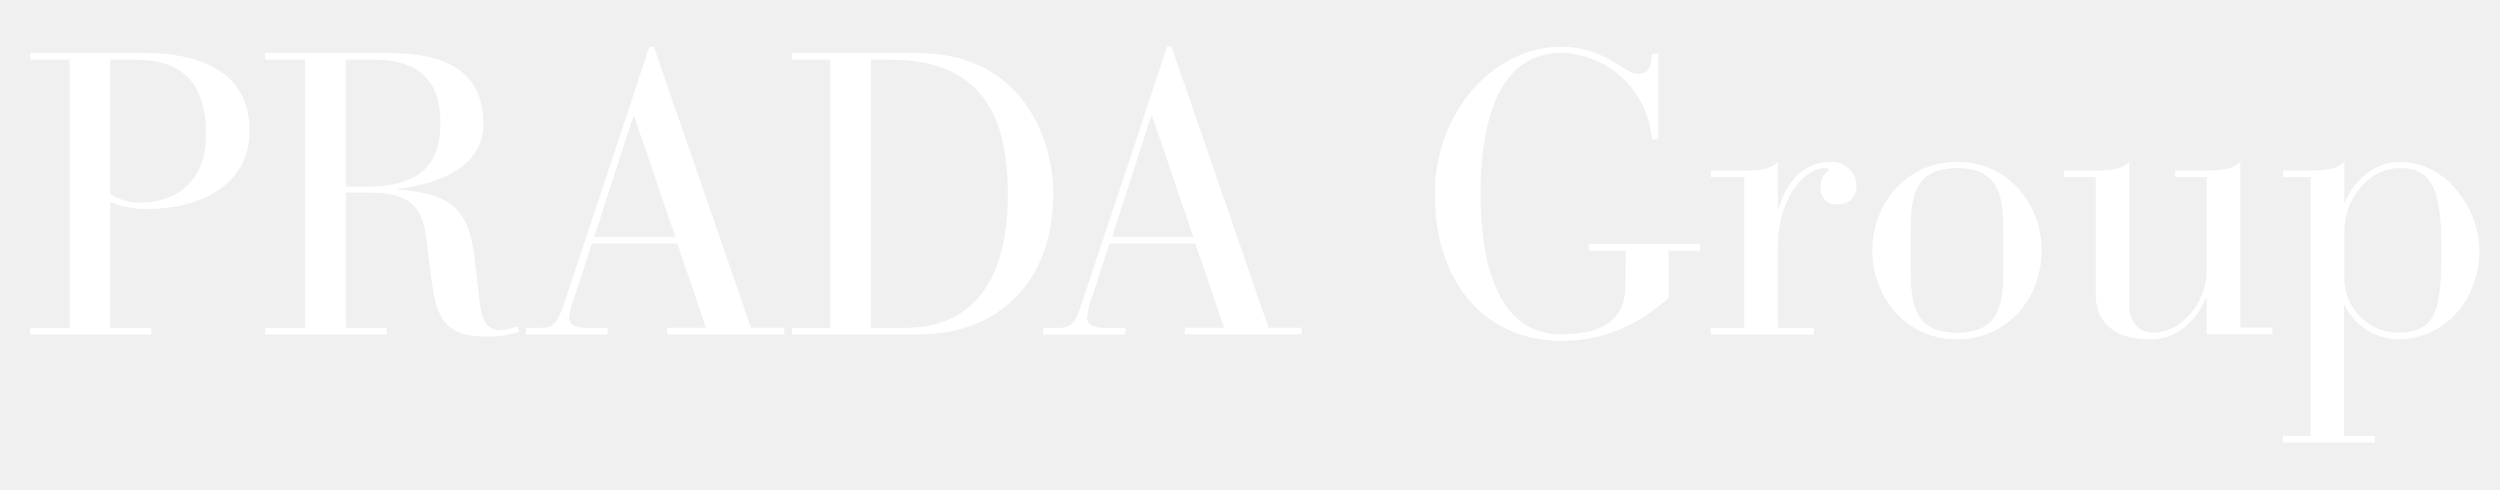
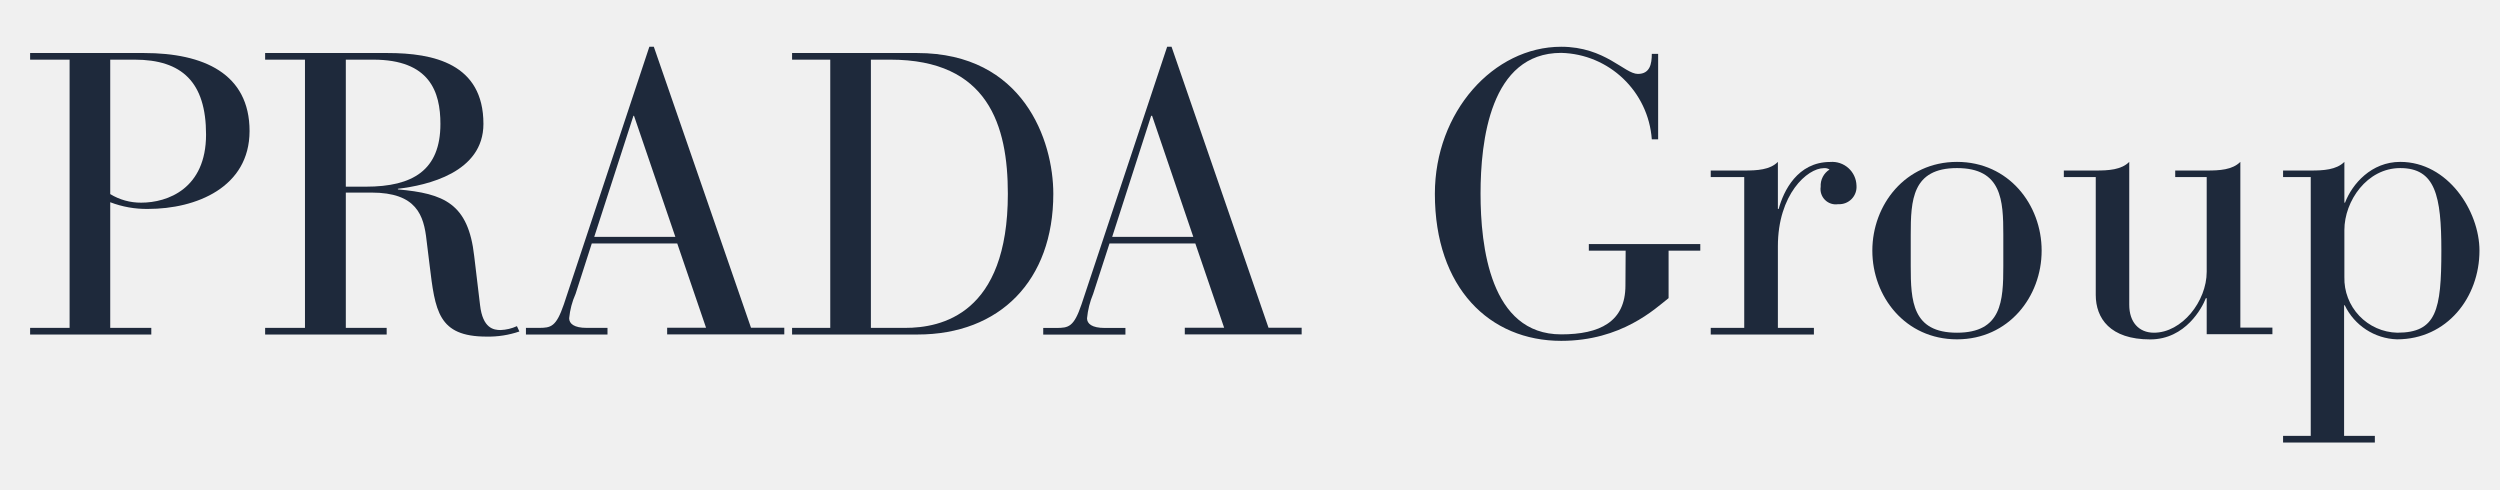
<svg xmlns="http://www.w3.org/2000/svg" id="layout" viewBox="0 0 347 68">
  <defs>
    <style>
      .cls-1 {
-         fill: #fff;
+         fill: #1e293b;
      }
    </style>
  </defs>
  <g>
    <path class="cls-1" d="M9.66,8.28H4.18V7.36H20c8.26,0,14.64,2.86,14.64,10.84C34.62,26,27.25,29,20.54,29a14.09,14.09,0,0,1-5.24-.93V45.51H21v.92H4.18v-.92H9.66ZM15.3,26.94a8.13,8.13,0,0,0,4.3,1.19c3.66,0,9-1.94,9-9.45,0-7.27-3.33-10.4-9.92-10.4H15.3Z" />
    <path class="cls-1" d="M42.33,8.28H36.8V7.36h17c6.36,0,13.3,1.46,13.3,9.84,0,6.75-7.81,8.53-11.87,9v.09c6.39.57,9.77,1.94,10.59,9.26l.81,6.78c.37,3.28,1.92,3.48,2.85,3.48a6,6,0,0,0,2.27-.54l.34.74a13.23,13.23,0,0,1-4.55.71c-6.76,0-7.14-3.59-7.92-10l-.41-3.33c-.38-3.51-1.38-6.66-7.65-6.66H48V45.51h5.67v.92H36.8v-.92h5.53ZM48,25.91h2.79c6.53,0,10.34-2.3,10.34-8.71,0-4.45-1.47-8.92-9.33-8.92H48Z" />
    <path class="cls-1" d="M94,33.79H82.14l-2.25,7A10.82,10.82,0,0,0,79,44.17c0,.75.67,1.34,2.44,1.34h2.88v.92H73v-.92h1.78c1.69,0,2.41-.14,3.48-3.26L90.13,6.49h.62l13.49,39h4.62v.92H92.6v-.92H98ZM88,16.07h-.08L82.48,32.88H93.74Z" />
    <path class="cls-1" d="M115.24,8.28h-5.3V7.36H127.3c14.77,0,18.9,12.17,18.9,19.54,0,12.08-7.46,19.53-18.84,19.53H109.94v-.92h5.3Zm5.64,37.23h4.75c5,0,14.26-1.87,14.26-18.61,0-9.5-2.73-18.62-16.31-18.62h-2.7Z" />
    <path class="cls-1" d="M165.91,33.79H154l-2.27,7a11.71,11.71,0,0,0-.85,3.39c0,.75.68,1.34,2.46,1.34h2.87v.92H144.8v-.92h1.8c1.73,0,2.45-.14,3.51-3.26L162,6.49h.61l13.46,39h4.6v.92H164.45v-.92h5.46Zm-6-17.72h-.13l-5.41,16.81h11.26Z" />
    <path class="cls-1" d="M225.64,34.79h-5.11v-.91H236v.91h-4.4v6.59c-1.87,1.47-6.53,5.93-14.91,5.93-9.92,0-17.53-7.33-17.53-20.41,0-11.36,8.13-20.41,17.53-20.41,6.1,0,8.79,3.77,10.65,3.77,1.67,0,1.93-1.38,1.93-2.78h.88V19.34h-.88a12.93,12.93,0,0,0-12.58-12c-9.86,0-11.19,12.25-11.19,19.54s1.33,19.53,11.19,19.53c5.33,0,8.92-1.72,8.92-6.78Z" />
    <path class="cls-1" d="M242.1,24.58h-4.65v-.91h4.65c1.78,0,3.58-.09,4.67-1.2V29h.11c.67-2.47,2.6-6.52,7.16-6.52a3.37,3.37,0,0,1,3.64,3.26,2.4,2.4,0,0,1-2.54,2.6,2.12,2.12,0,0,1-2.43-2.42,2.64,2.64,0,0,1,1.23-2.39,1.2,1.2,0,0,0-.8-.19c-2.26,0-6.37,3.61-6.37,10.85V45.51h5v.92H237.45v-.92h4.65Z" />
    <path class="cls-1" d="M271.63,22.47c7.17,0,11.75,5.93,11.75,12.32S278.8,47.1,271.63,47.1s-11.75-5.93-11.75-12.31S264.47,22.47,271.63,22.47Zm6.43,10.12c0-4.79-.2-9.26-6.43-9.26s-6.42,4.47-6.42,9.26v4.34c0,4.84.2,9.25,6.42,9.25s6.43-4.41,6.43-9.25Z" />
    <path class="cls-1" d="M290.89,24.58h-4.43v-.91h4.43c1.75,0,3.55-.09,4.65-1.2V42.31c0,2.4,1.33,3.87,3.43,3.87,3.87,0,7.32-4.34,7.32-8.46V24.58h-4.37v-.91h4.37c1.8,0,3.55-.09,4.67-1.2v23h4.45v.92h-9.12v-5h-.12c-.48,1.27-2.8,5.72-7.72,5.72-5.57,0-7.56-2.93-7.56-6.18Z" />
    <path class="cls-1" d="M320.73,24.58h-3.84v-.91h3.84c1.75,0,3.55-.09,4.67-1.2v5.66h.09c1-2.61,3.66-5.66,7.66-5.66,6.64,0,11,6.85,11,12.32,0,6.47-4.49,12.31-11.45,12.31a8.34,8.34,0,0,1-7.25-4.73h-.09V60.5h4.27v.92H316.89V60.5h3.84Zm4.67,13.86a7.53,7.53,0,0,0,7.34,7.74c5.45,0,6.12-3.14,6.12-11.39,0-7.6-.82-11.46-5.71-11.46-4.62,0-7.75,4.58-7.75,8.6Z" />
  </g>
</svg>
